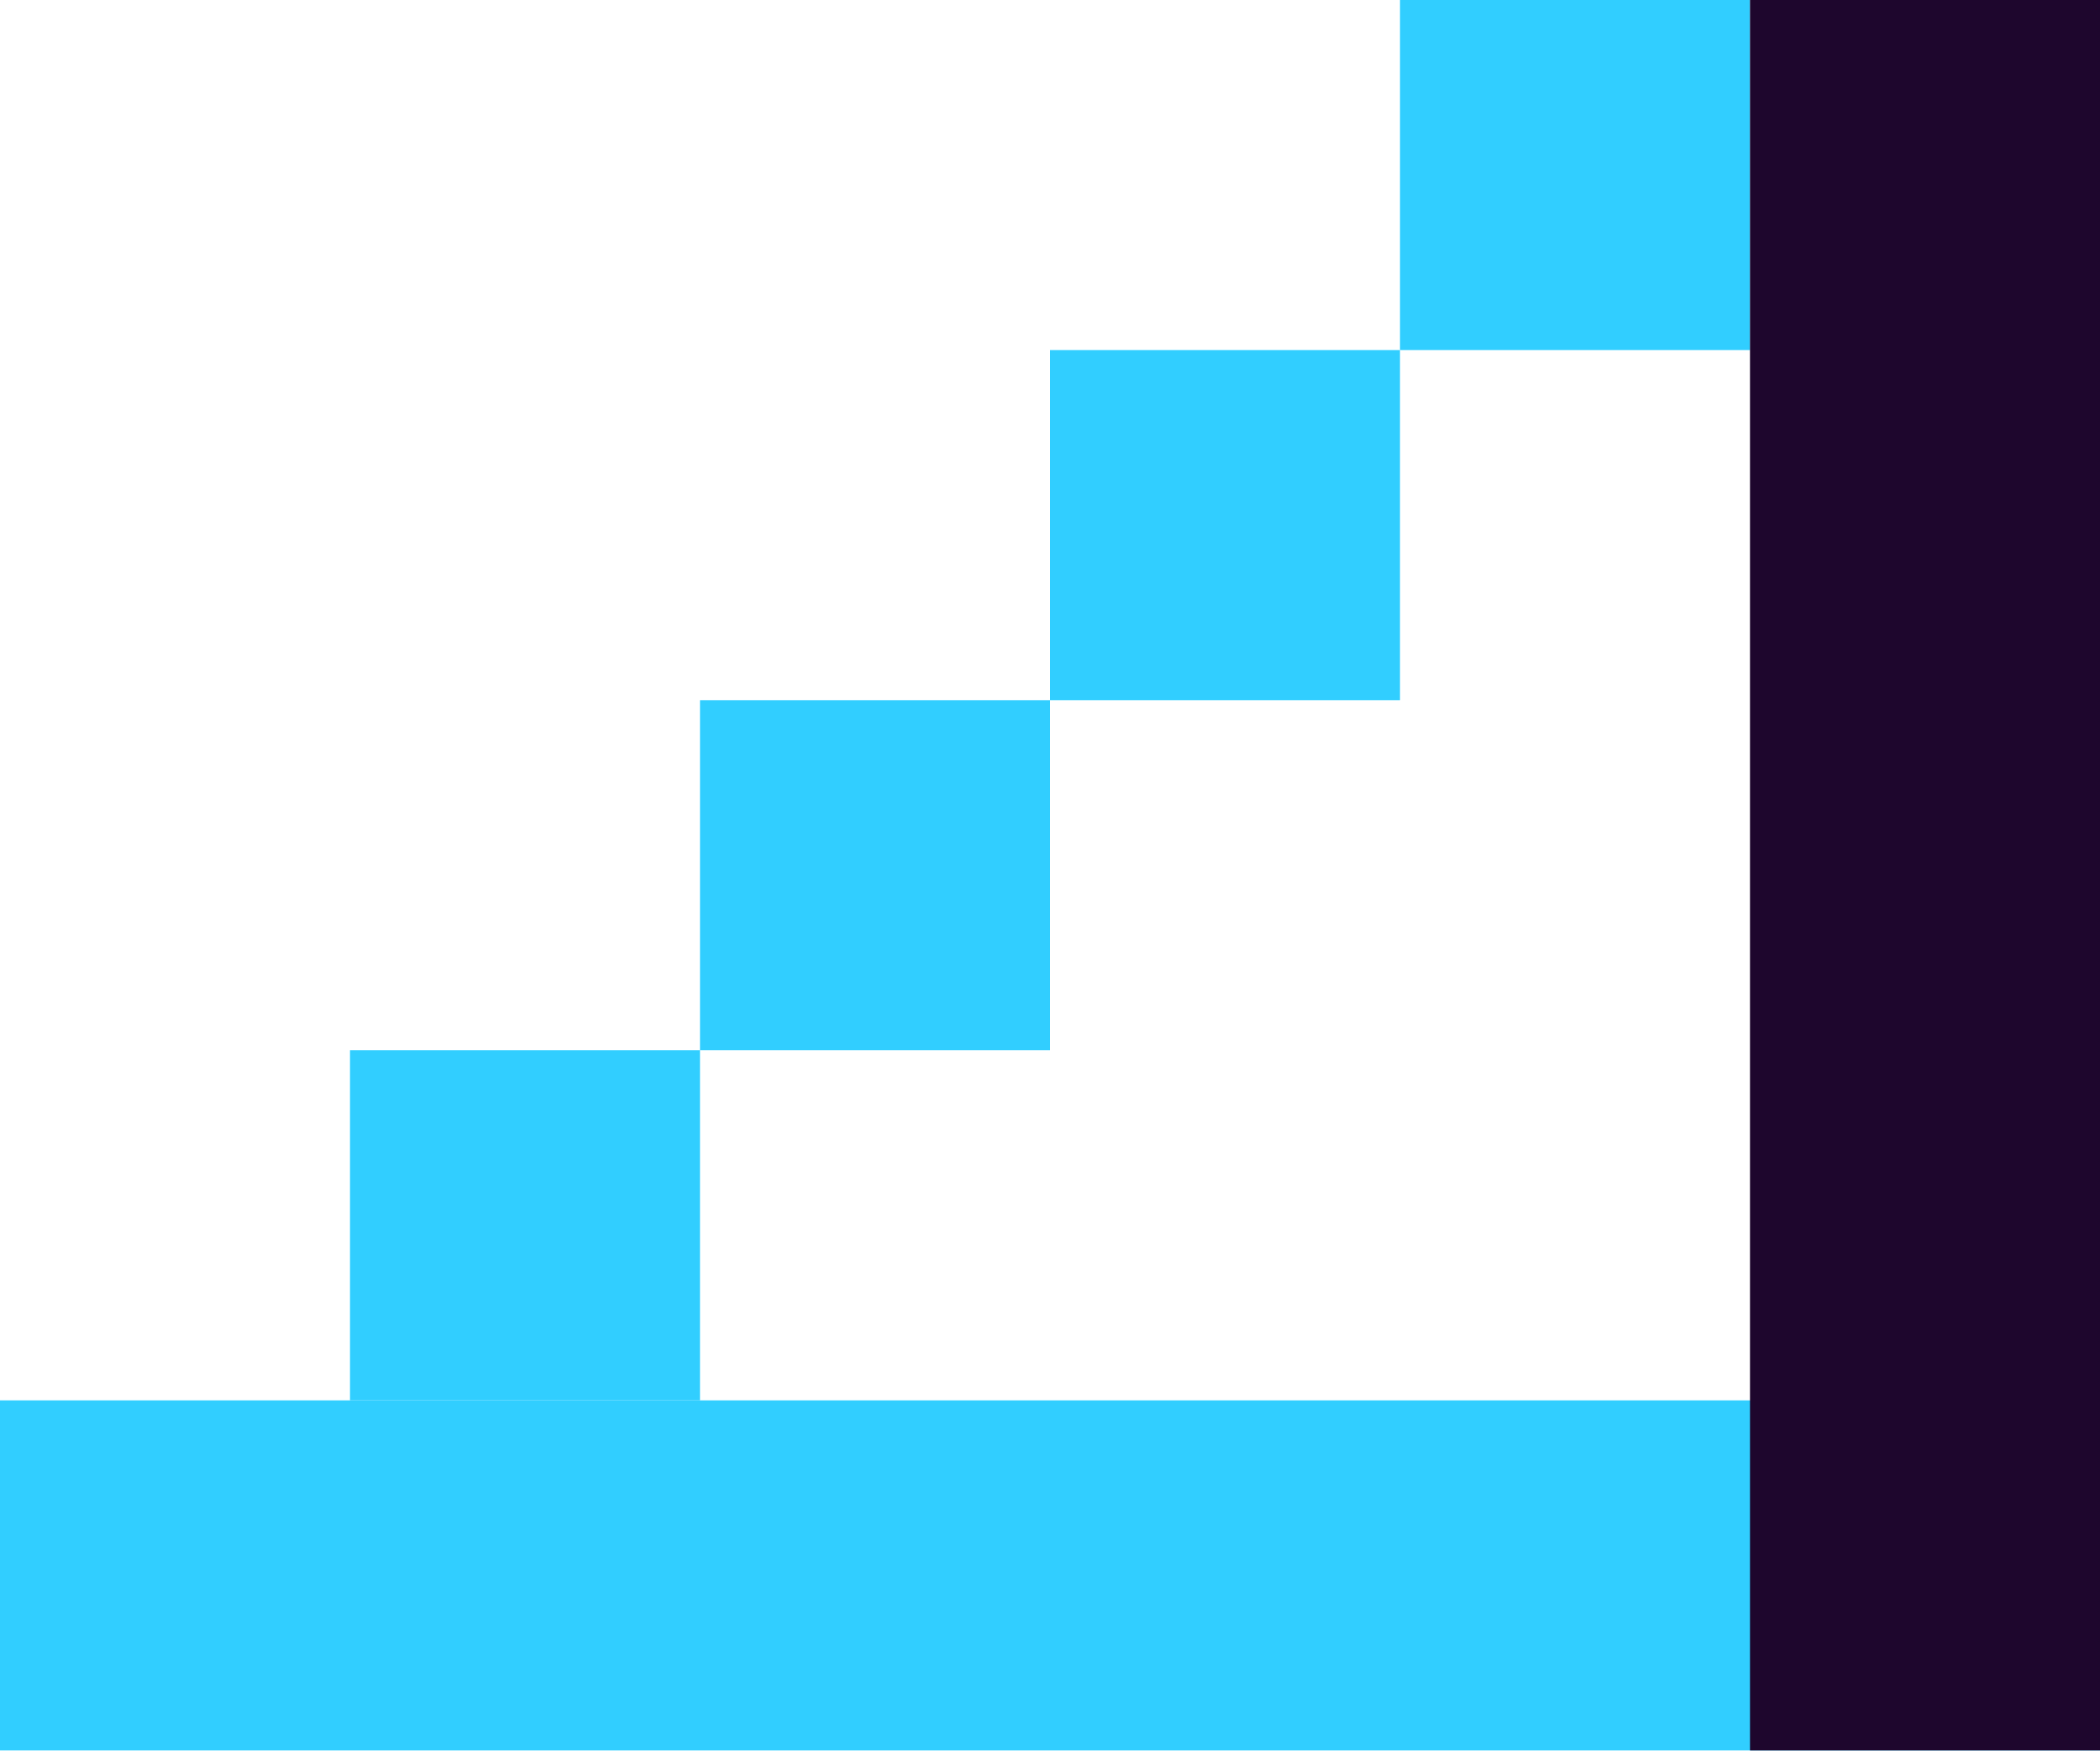
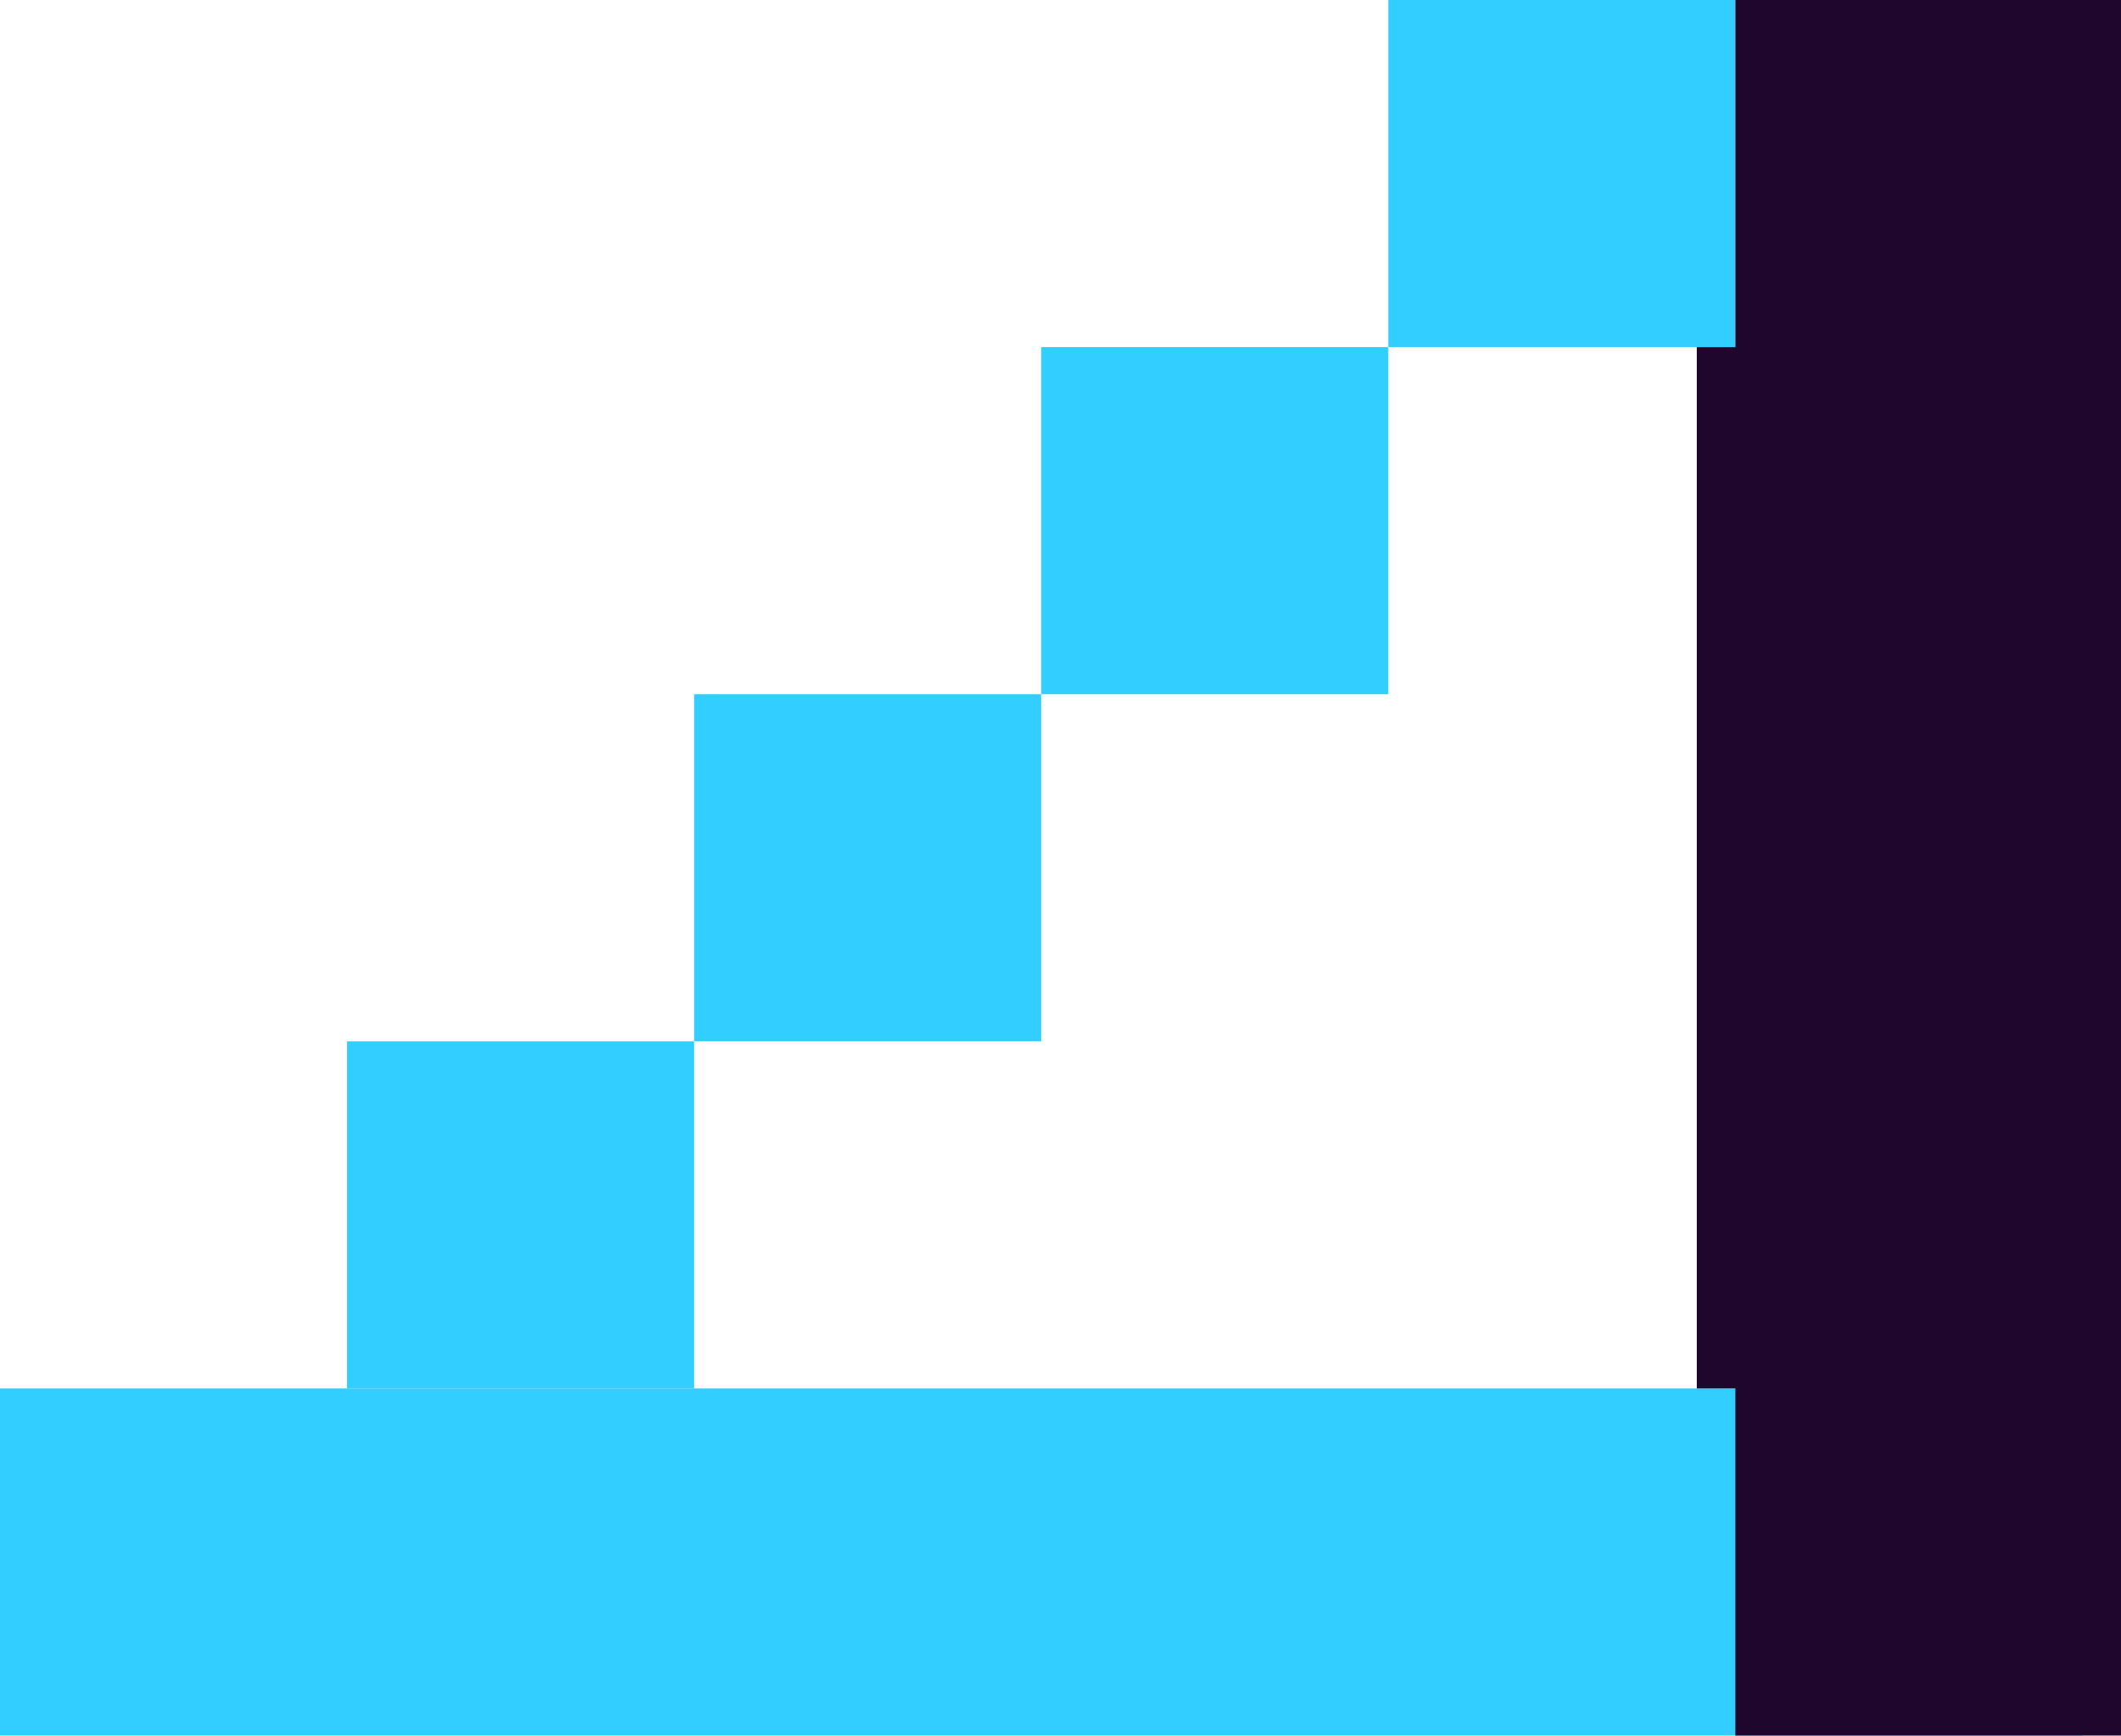
- <svg xmlns="http://www.w3.org/2000/svg" width="54" height="45" viewBox="0 0 54 45" fill="none">
+ <svg xmlns="http://www.w3.org/2000/svg" width="55" height="45" viewBox="0 0 55 45" fill="none">
  <rect y="36" width="54" height="9" fill="#31CEFF" />
  <rect x="9" y="27" width="9" height="9" fill="#31CEFF" />
  <rect x="18" y="18" width="9" height="9" fill="#31CEFF" />
  <rect x="27" y="9" width="9" height="9" fill="#31CEFF" />
  <rect x="36" width="9" height="9" fill="#31CEFF" />
-   <rect x="45" width="9" height="45" fill="#1E062D" />
+   <path d="M45 0H55V45H45V36H44V9H45V0Z" fill="#1E062D" />
</svg>
